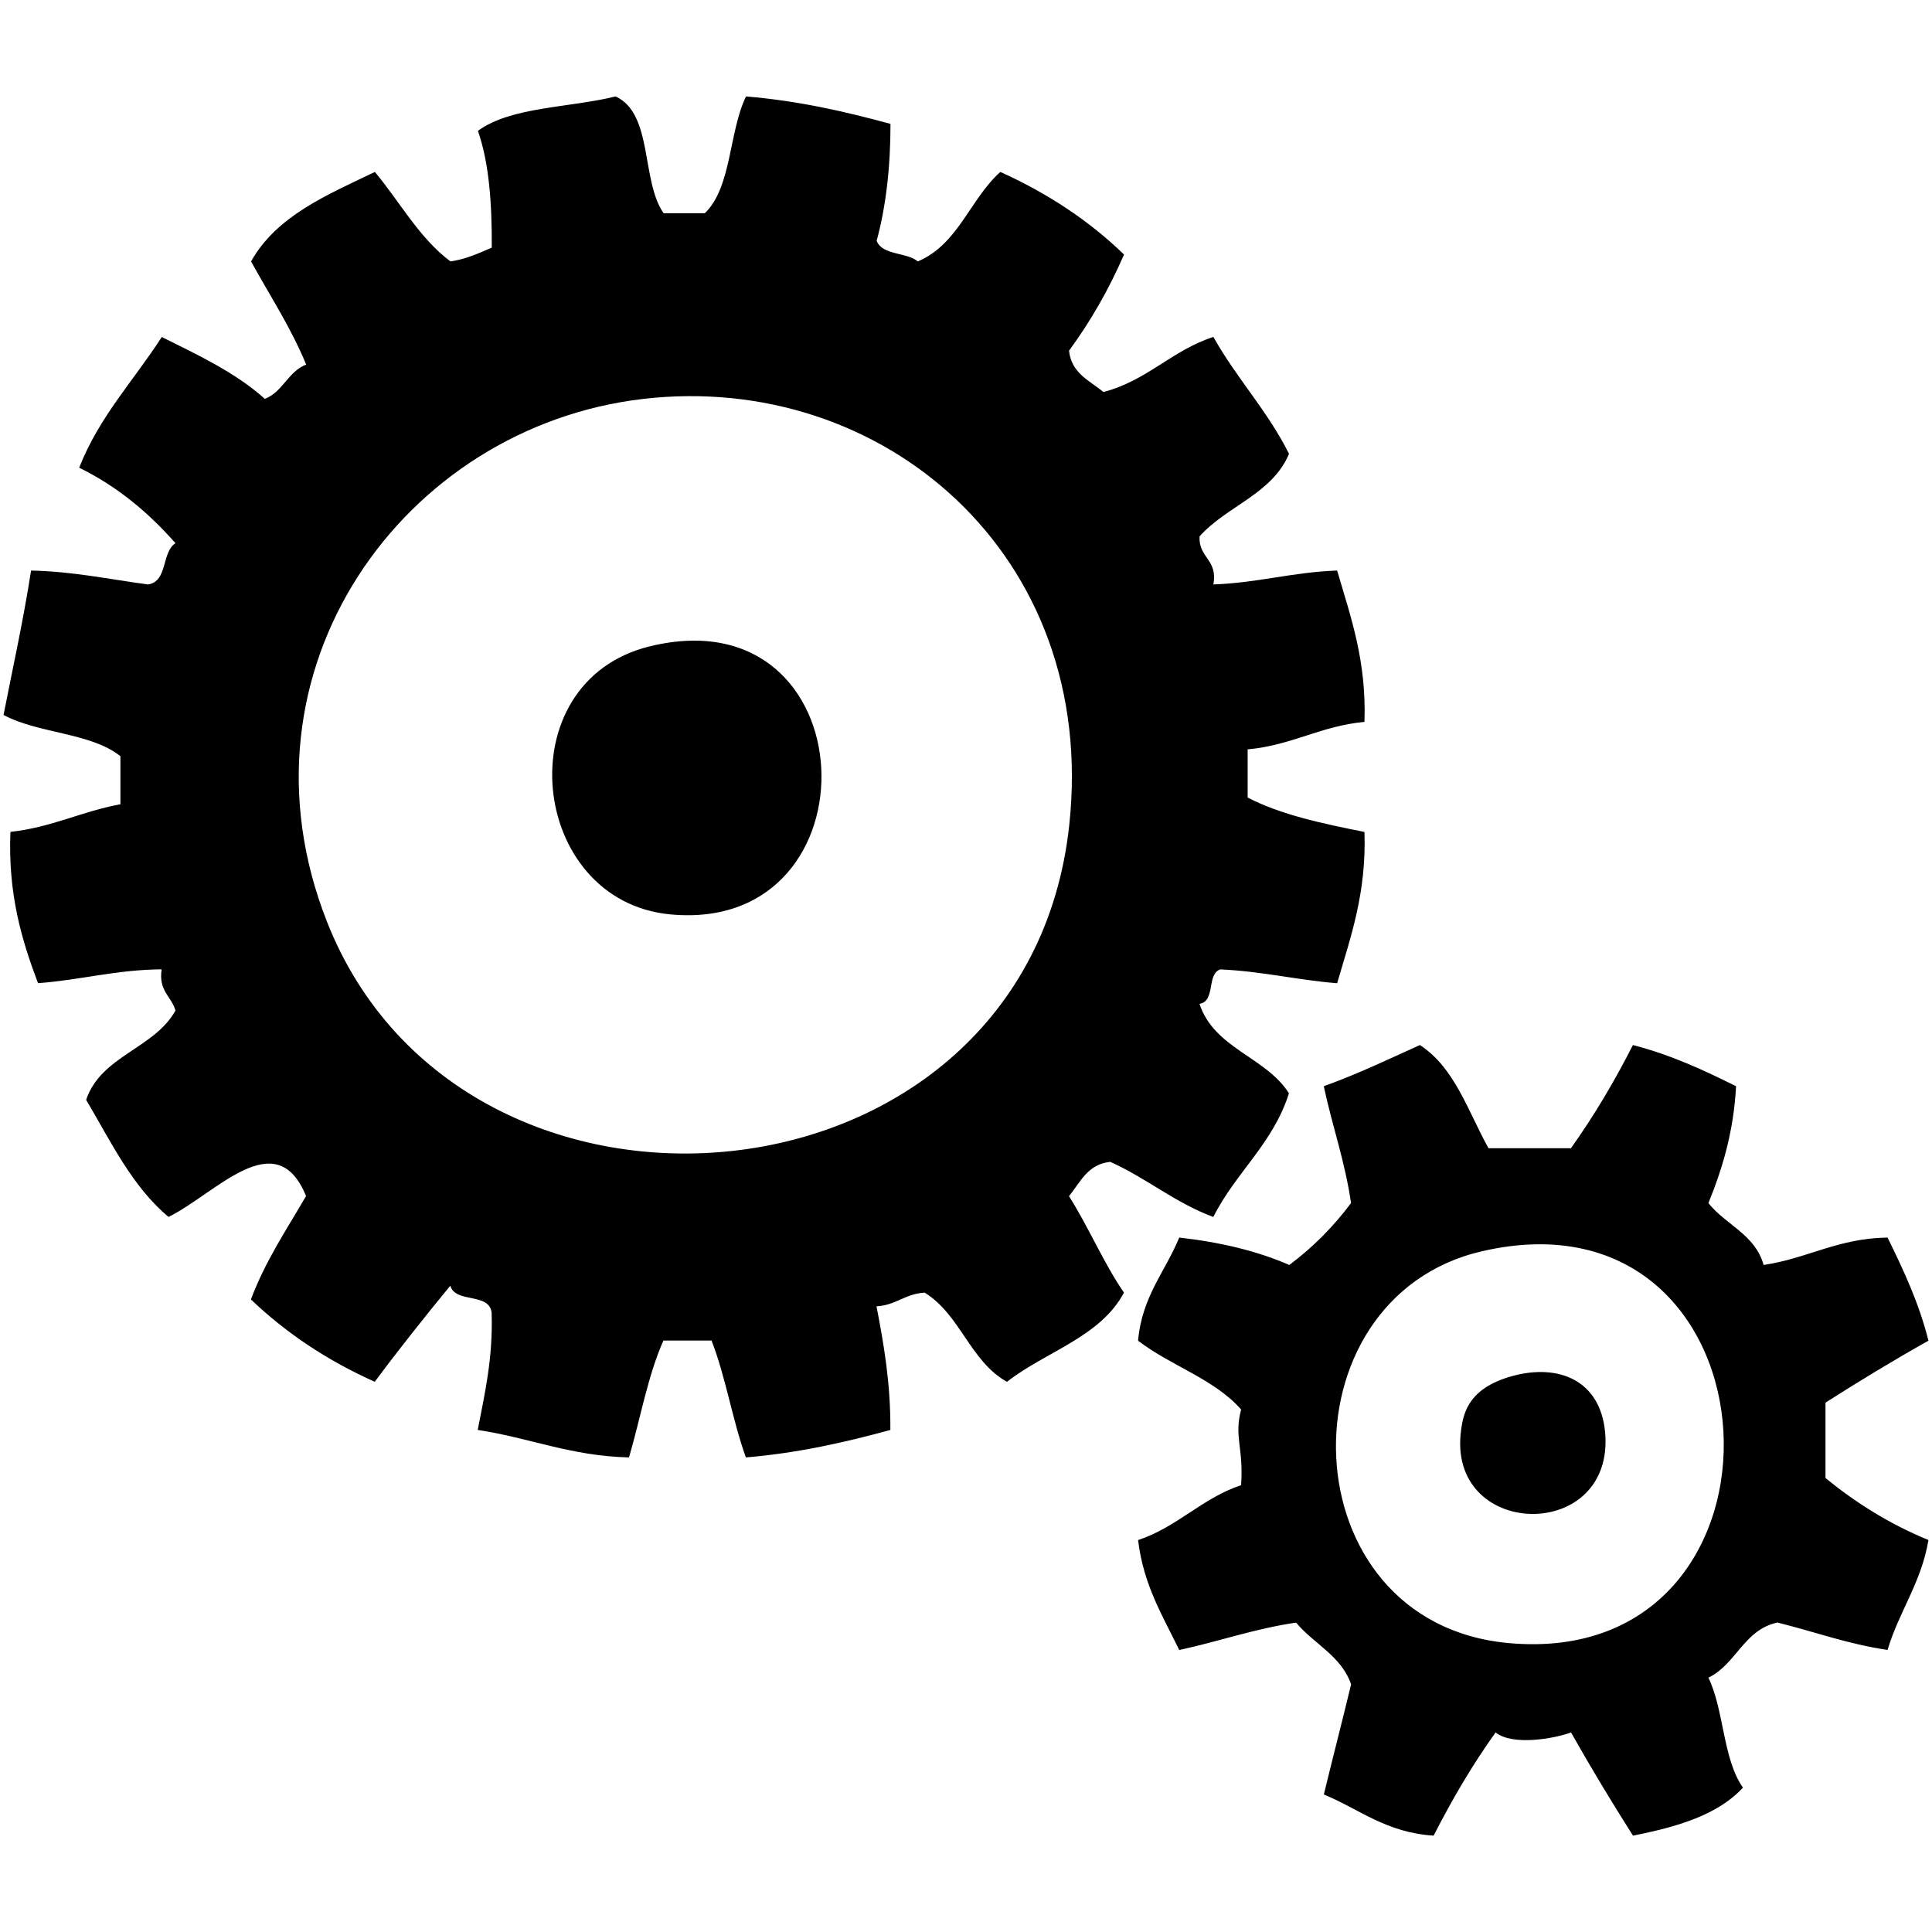
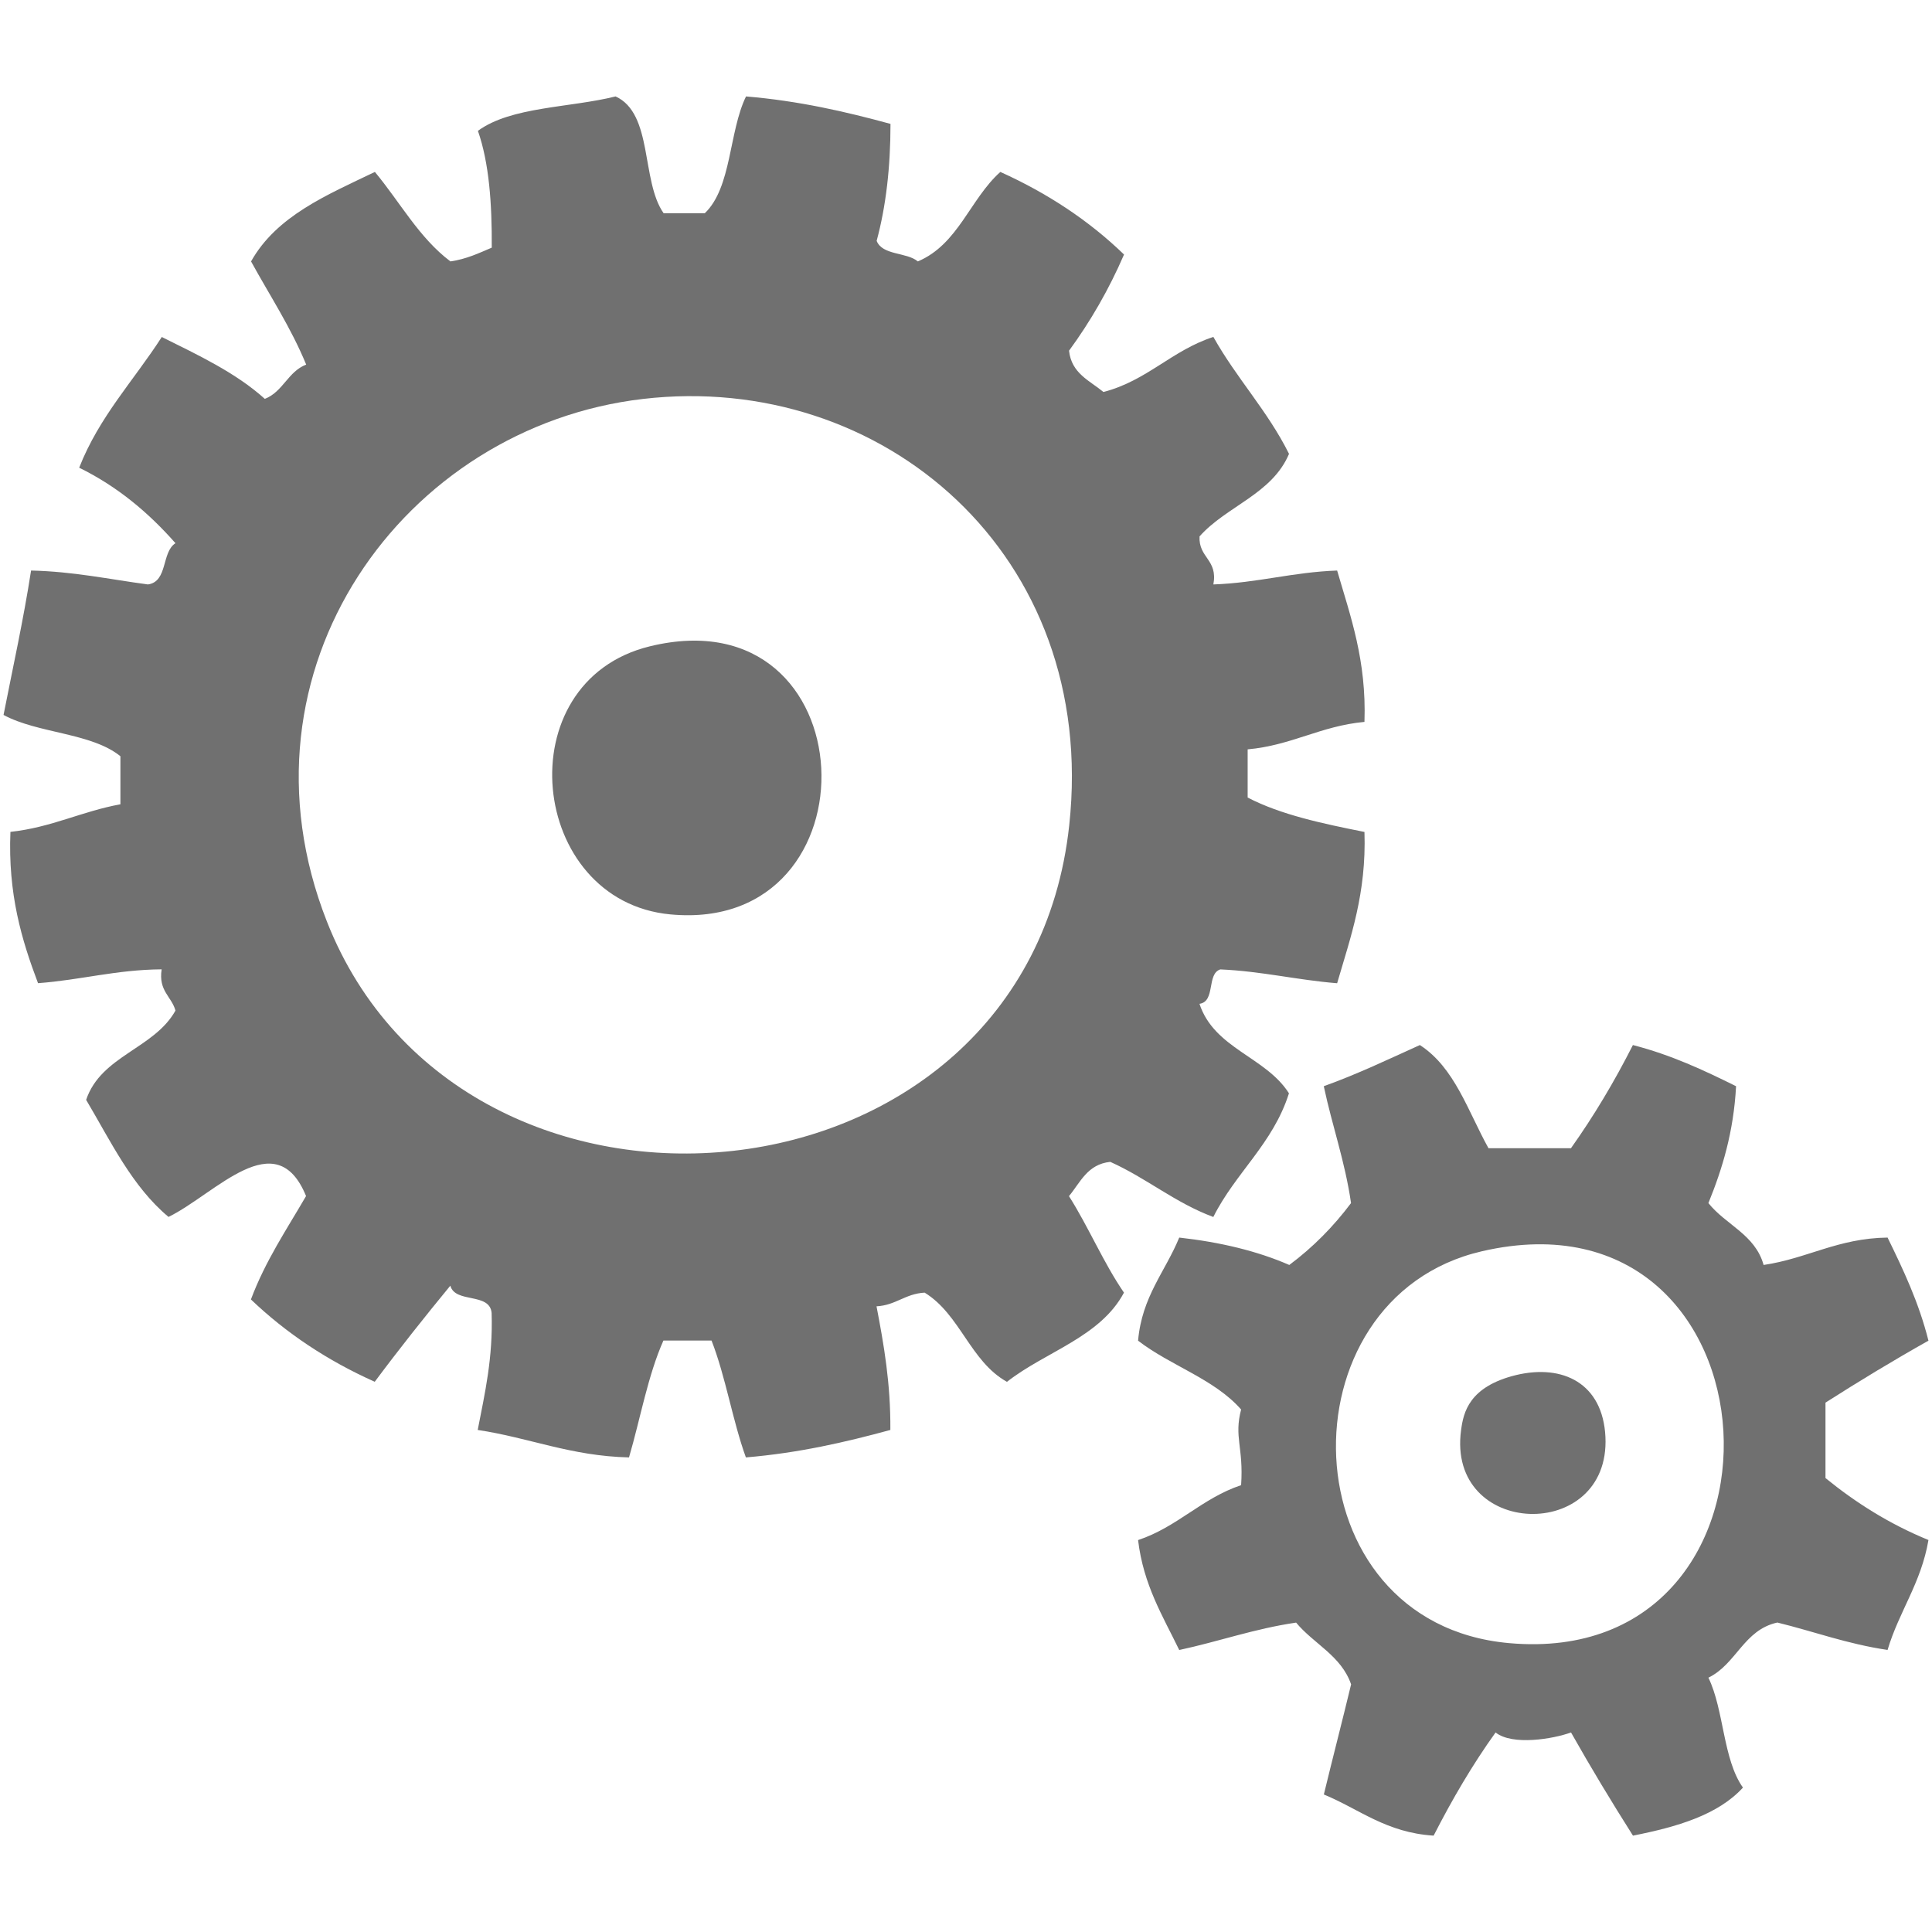
<svg xmlns="http://www.w3.org/2000/svg" version="1.1" id="Layer_1" x="0px" y="0px" width="28.35px" height="28.35px" viewBox="0 0 28.35 28.35" enable-background="new 0 0 28.35 28.35" xml:space="preserve">
  <g>
-     <path fill-rule="evenodd" clip-rule="evenodd" d="M9.033,1.415c0.553,0.252,0.372,1.241,0.705,1.714c0.203,0,0.403,0,0.604,0   c0.396-0.378,0.352-1.194,0.605-1.714c0.775,0.065,1.46,0.223,2.12,0.403c0,0.639-0.067,1.213-0.203,1.716   c0.084,0.216,0.441,0.164,0.604,0.302c0.593-0.249,0.767-0.917,1.211-1.313c0.694,0.313,1.303,0.716,1.815,1.212   c-0.224,0.517-0.495,0.985-0.807,1.411c0.036,0.335,0.302,0.438,0.505,0.606c0.641-0.166,1.002-0.61,1.613-0.808   c0.338,0.605,0.797,1.086,1.11,1.716c-0.249,0.591-0.916,0.765-1.313,1.211c-0.016,0.318,0.271,0.336,0.203,0.705   c0.651-0.023,1.166-0.181,1.816-0.204c0.197,0.676,0.432,1.318,0.401,2.221c-0.646,0.06-1.068,0.345-1.714,0.403   c0,0.234,0,0.471,0,0.707c0.486,0.253,1.098,0.382,1.714,0.505c0.03,0.903-0.204,1.543-0.401,2.22   c-0.593-0.048-1.104-0.176-1.714-0.203c-0.204,0.065-0.067,0.471-0.306,0.505c0.217,0.659,0.972,0.776,1.313,1.313   c-0.234,0.74-0.785,1.165-1.11,1.815c-0.564-0.21-0.977-0.569-1.512-0.809c-0.336,0.035-0.439,0.302-0.606,0.503   c0.287,0.452,0.506,0.978,0.807,1.416c-0.349,0.655-1.152,0.865-1.717,1.309c-0.539-0.3-0.687-0.99-1.208-1.309   c-0.287,0.016-0.42,0.185-0.706,0.201c0.108,0.563,0.208,1.132,0.203,1.814c-0.66,0.18-1.345,0.338-2.12,0.403   c-0.196-0.542-0.296-1.182-0.504-1.715c-0.236,0-0.471,0-0.706,0c-0.228,0.512-0.337,1.141-0.505,1.715   c-0.855-0.02-1.46-0.289-2.22-0.403c0.104-0.536,0.225-1.053,0.204-1.717c-0.028-0.305-0.533-0.136-0.606-0.4   c-0.378,0.46-0.751,0.929-1.109,1.41c-0.696-0.311-1.302-0.716-1.817-1.208c0.212-0.566,0.524-1.026,0.809-1.517   c-0.441-1.08-1.328-0.032-2.018,0.306c-0.533-0.444-0.846-1.105-1.209-1.718c0.22-0.65,0.997-0.748,1.311-1.31   c-0.059-0.21-0.252-0.287-0.203-0.605c-0.668,0.005-1.189,0.157-1.814,0.203c-0.241-0.637-0.442-1.309-0.405-2.22   c0.606-0.066,1.045-0.301,1.614-0.405c0-0.235,0-0.47,0-0.705c-0.427-0.346-1.212-0.333-1.715-0.606   c0.138-0.703,0.291-1.39,0.404-2.119c0.625,0.014,1.149,0.129,1.715,0.204c0.295-0.041,0.197-0.476,0.404-0.605   C2.181,7.524,1.726,7.14,1.162,6.863c0.294-0.75,0.804-1.283,1.212-1.918C2.913,5.213,3.461,5.47,3.886,5.853   c0.267-0.104,0.34-0.401,0.607-0.503c-0.227-0.55-0.535-1.014-0.809-1.514C4.06,3.167,4.796,2.862,5.501,2.523   C5.869,2.964,6.149,3.49,6.61,3.836c0.237-0.035,0.416-0.121,0.606-0.202C7.22,2.99,7.178,2.393,7.013,1.92   C7.5,1.563,8.359,1.583,9.033,1.415z M4.796,13.52c2,5.09,10.272,4.36,10.894-1.412c0.429-3.971-2.744-6.664-6.255-6.254   C5.924,6.263,3.344,9.826,4.796,13.52z" />
-     <path fill-rule="evenodd" clip-rule="evenodd" d="M9.536,9.484c3.212-0.783,3.393,4.224,0.303,3.934   C7.756,13.224,7.417,10.001,9.536,9.484z" />
-     <path fill-rule="evenodd" clip-rule="evenodd" d="M21.842,16.849c0.407,0,0.807,0,1.21,0c0.337-0.474,0.638-0.979,0.909-1.514   c0.563,0.145,1.042,0.37,1.514,0.604c-0.036,0.672-0.202,1.214-0.406,1.715c0.254,0.32,0.686,0.46,0.81,0.908   c0.644-0.095,1.087-0.392,1.819-0.402c0.229,0.468,0.458,0.949,0.6,1.513c-0.515,0.289-1.017,0.594-1.511,0.909   c0,0.367,0,0.74,0,1.107c0.445,0.362,0.939,0.675,1.511,0.909c-0.107,0.631-0.432,1.048-0.6,1.613   c-0.591-0.087-1.078-0.27-1.617-0.402c-0.495,0.108-0.6,0.609-1.012,0.809c0.231,0.476,0.212,1.199,0.507,1.613   c-0.368,0.402-0.967,0.577-1.614,0.705c-0.313-0.493-0.618-0.999-0.909-1.514c-0.264,0.096-0.861,0.196-1.107,0   c-0.338,0.471-0.635,0.978-0.909,1.514c-0.698-0.044-1.091-0.39-1.611-0.604c0.131-0.541,0.27-1.075,0.4-1.616   c-0.146-0.422-0.549-0.594-0.807-0.906c-0.614,0.09-1.133,0.277-1.715,0.402c-0.241-0.498-0.525-0.952-0.604-1.613   c0.58-0.193,0.933-0.612,1.512-0.806c0.038-0.558-0.107-0.702,0-1.11c-0.393-0.449-1.038-0.643-1.512-1.01   c0.057-0.65,0.399-1.012,0.604-1.513c0.607,0.068,1.147,0.198,1.615,0.402c0.344-0.256,0.646-0.561,0.906-0.908   c-0.089-0.615-0.276-1.13-0.4-1.715c0.493-0.177,0.948-0.395,1.41-0.604C21.346,15.665,21.541,16.307,21.842,16.849z    M22.144,24.111c4.432,0.397,4.087-6.787-0.399-5.75C18.77,19.05,18.887,23.82,22.144,24.111z" />
-     <path fill-rule="evenodd" clip-rule="evenodd" d="M22.249,20.177c0.686-0.163,1.271,0.122,1.309,0.908   c0.073,1.56-2.335,1.486-2.118-0.101C21.474,20.727,21.555,20.346,22.249,20.177z" />
+     <path fill-rule="evenodd" clip-rule="evenodd" fill="#707070" d="M9.033,1.415c0.553,0.252,0.372,1.241,0.705,1.714   c0.203,0,0.403,0,0.604,0c0.396-0.378,0.352-1.194,0.605-1.714c0.775,0.065,1.46,0.223,2.12,0.403c0,0.639-0.067,1.213-0.203,1.716   c0.084,0.216,0.441,0.164,0.604,0.302c0.593-0.249,0.767-0.917,1.211-1.313c0.694,0.313,1.303,0.716,1.815,1.212   c-0.224,0.517-0.495,0.985-0.807,1.411c0.036,0.335,0.302,0.438,0.505,0.606c0.641-0.166,1.002-0.61,1.613-0.808   c0.338,0.605,0.797,1.086,1.11,1.716c-0.249,0.591-0.916,0.765-1.313,1.211c-0.016,0.318,0.271,0.336,0.203,0.705   c0.651-0.023,1.166-0.181,1.816-0.204c0.197,0.676,0.432,1.318,0.401,2.221c-0.646,0.06-1.068,0.345-1.714,0.403   c0,0.234,0,0.471,0,0.707c0.486,0.253,1.098,0.382,1.714,0.505c0.03,0.903-0.204,1.543-0.401,2.22   c-0.593-0.048-1.104-0.176-1.714-0.203c-0.204,0.065-0.067,0.471-0.306,0.505c0.217,0.659,0.972,0.776,1.313,1.313   c-0.234,0.74-0.785,1.165-1.11,1.815c-0.564-0.21-0.977-0.569-1.512-0.809c-0.336,0.035-0.439,0.302-0.606,0.503   c0.287,0.452,0.506,0.978,0.807,1.416c-0.349,0.655-1.152,0.865-1.717,1.309c-0.539-0.3-0.687-0.99-1.208-1.309   c-0.287,0.016-0.42,0.185-0.706,0.201c0.108,0.563,0.208,1.132,0.203,1.814c-0.66,0.18-1.345,0.338-2.12,0.403   c-0.196-0.542-0.296-1.182-0.504-1.715c-0.236,0-0.471,0-0.706,0c-0.228,0.512-0.337,1.141-0.505,1.715   c-0.855-0.02-1.46-0.289-2.22-0.403c0.104-0.536,0.225-1.053,0.204-1.717c-0.028-0.305-0.533-0.136-0.606-0.4   c-0.378,0.46-0.751,0.929-1.109,1.41c-0.696-0.311-1.302-0.716-1.817-1.208c0.212-0.566,0.524-1.026,0.809-1.517   c-0.441-1.08-1.328-0.032-2.018,0.306c-0.533-0.444-0.846-1.105-1.209-1.718c0.22-0.65,0.997-0.748,1.311-1.31   c-0.059-0.21-0.252-0.287-0.203-0.605c-0.668,0.005-1.189,0.157-1.814,0.203c-0.241-0.637-0.442-1.309-0.405-2.22   c0.606-0.066,1.045-0.301,1.614-0.405c0-0.235,0-0.47,0-0.705c-0.427-0.346-1.212-0.333-1.715-0.606   c0.138-0.703,0.291-1.39,0.404-2.119c0.625,0.014,1.149,0.129,1.715,0.204c0.295-0.041,0.197-0.476,0.404-0.605   C2.181,7.524,1.726,7.14,1.162,6.863c0.294-0.75,0.804-1.283,1.212-1.918C2.913,5.213,3.461,5.47,3.886,5.853   c0.267-0.104,0.34-0.401,0.607-0.503c-0.227-0.55-0.535-1.014-0.809-1.514C4.06,3.167,4.796,2.862,5.501,2.523   C5.869,2.964,6.149,3.49,6.61,3.836c0.237-0.035,0.416-0.121,0.606-0.202C7.22,2.99,7.178,2.393,7.013,1.92   C7.5,1.563,8.359,1.583,9.033,1.415z M4.796,13.52c2,5.09,10.272,4.36,10.894-1.412c0.429-3.971-2.744-6.664-6.255-6.254   C5.924,6.263,3.344,9.826,4.796,13.52z" />
+     <path fill-rule="evenodd" clip-rule="evenodd" fill="#707070" d="M9.536,9.484c3.212-0.783,3.393,4.224,0.303,3.934   C7.756,13.224,7.417,10.001,9.536,9.484z" />
+     <path fill-rule="evenodd" clip-rule="evenodd" fill="#707070" d="M21.842,16.849c0.407,0,0.807,0,1.21,0   c0.337-0.474,0.638-0.979,0.909-1.514c0.563,0.145,1.042,0.37,1.514,0.604c-0.036,0.672-0.202,1.214-0.406,1.715   c0.254,0.32,0.686,0.46,0.81,0.908c0.644-0.095,1.087-0.392,1.819-0.402c0.229,0.468,0.458,0.949,0.6,1.513   c-0.515,0.289-1.017,0.594-1.511,0.909c0,0.367,0,0.74,0,1.107c0.445,0.362,0.939,0.675,1.511,0.909   c-0.107,0.631-0.432,1.048-0.6,1.613c-0.591-0.087-1.078-0.27-1.617-0.402c-0.495,0.108-0.6,0.609-1.012,0.809   c0.231,0.476,0.212,1.199,0.507,1.613c-0.368,0.402-0.967,0.577-1.614,0.705c-0.313-0.493-0.618-0.999-0.909-1.514   c-0.264,0.096-0.861,0.196-1.107,0c-0.338,0.471-0.635,0.978-0.909,1.514c-0.698-0.044-1.091-0.39-1.611-0.604   c0.131-0.541,0.27-1.075,0.4-1.616c-0.146-0.422-0.549-0.594-0.807-0.906c-0.614,0.09-1.133,0.277-1.715,0.402   c-0.241-0.498-0.525-0.952-0.604-1.613c0.58-0.193,0.933-0.612,1.512-0.806c0.038-0.558-0.107-0.702,0-1.11   c-0.393-0.449-1.038-0.643-1.512-1.01c0.057-0.65,0.399-1.012,0.604-1.513c0.607,0.068,1.147,0.198,1.615,0.402   c0.344-0.256,0.646-0.561,0.906-0.908c-0.089-0.615-0.276-1.13-0.4-1.715c0.493-0.177,0.948-0.395,1.41-0.604   C21.346,15.665,21.541,16.307,21.842,16.849z M22.144,24.111c4.432,0.397,4.087-6.787-0.399-5.75   C18.77,19.05,18.887,23.82,22.144,24.111z" />
+     <path fill-rule="evenodd" clip-rule="evenodd" fill="#707070" d="M22.249,20.177c0.686-0.163,1.271,0.122,1.309,0.908   c0.073,1.56-2.335,1.486-2.118-0.101C21.474,20.727,21.555,20.346,22.249,20.177z" />
  </g>
</svg>
